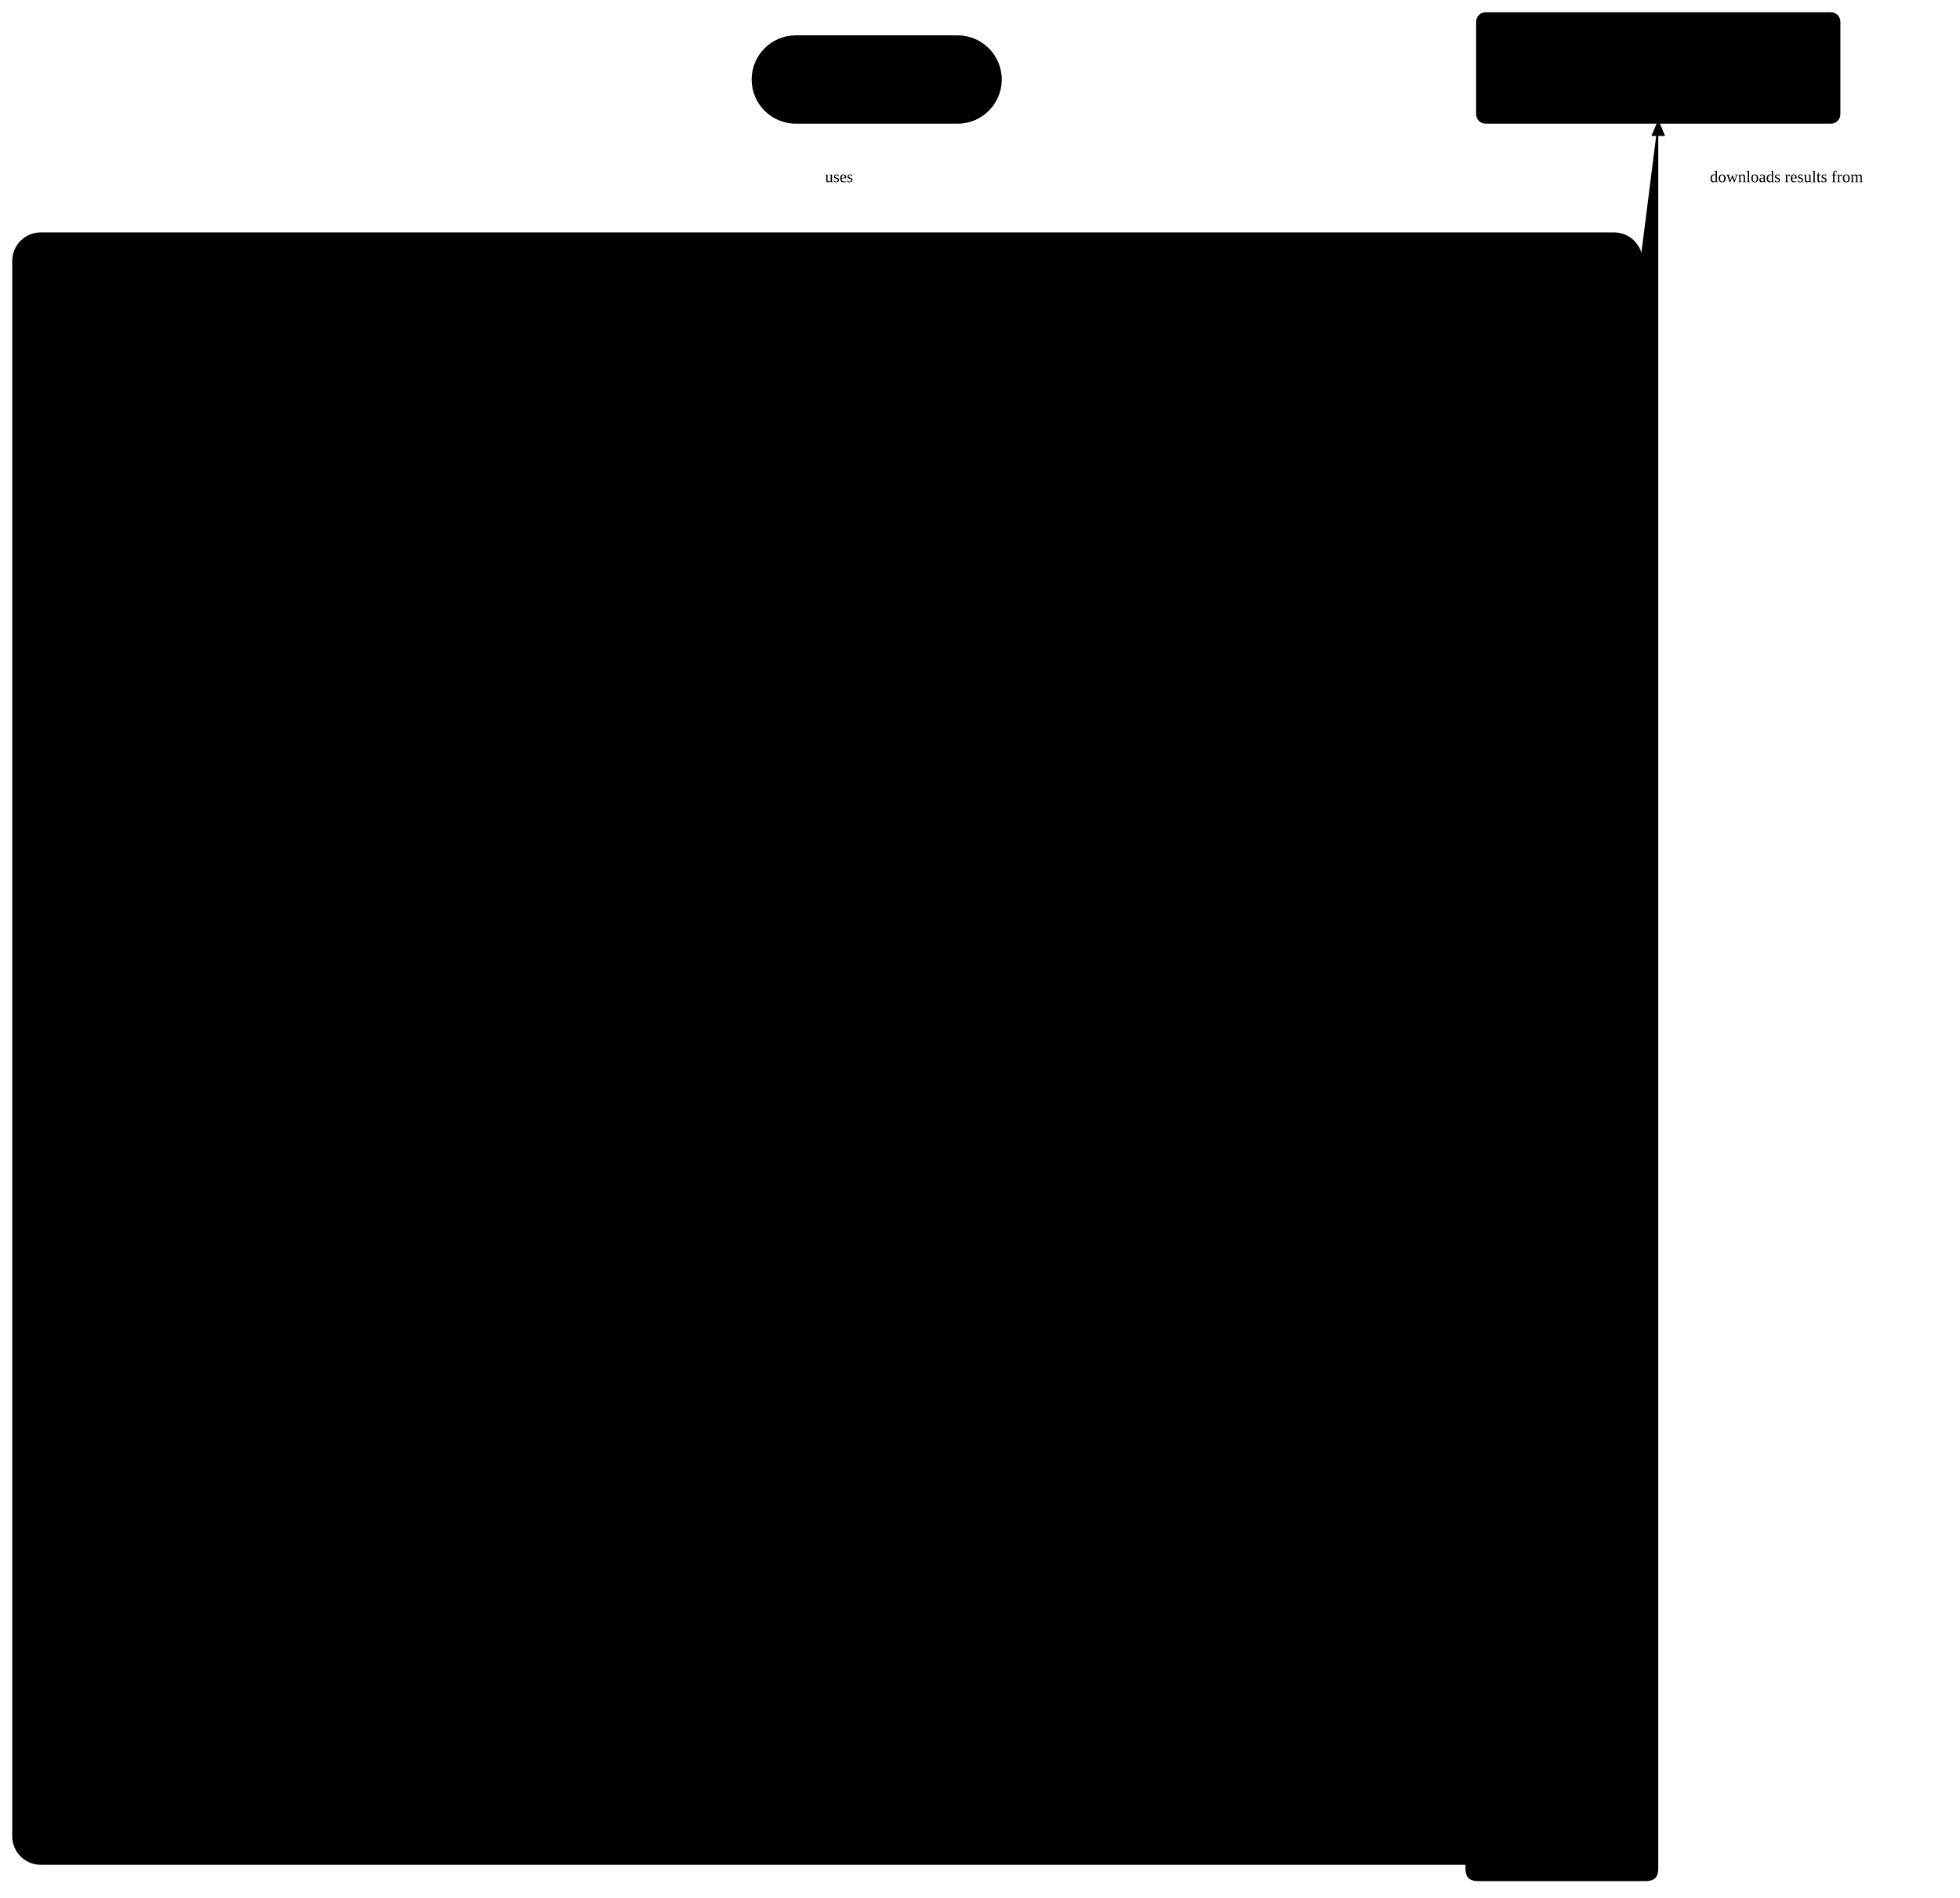
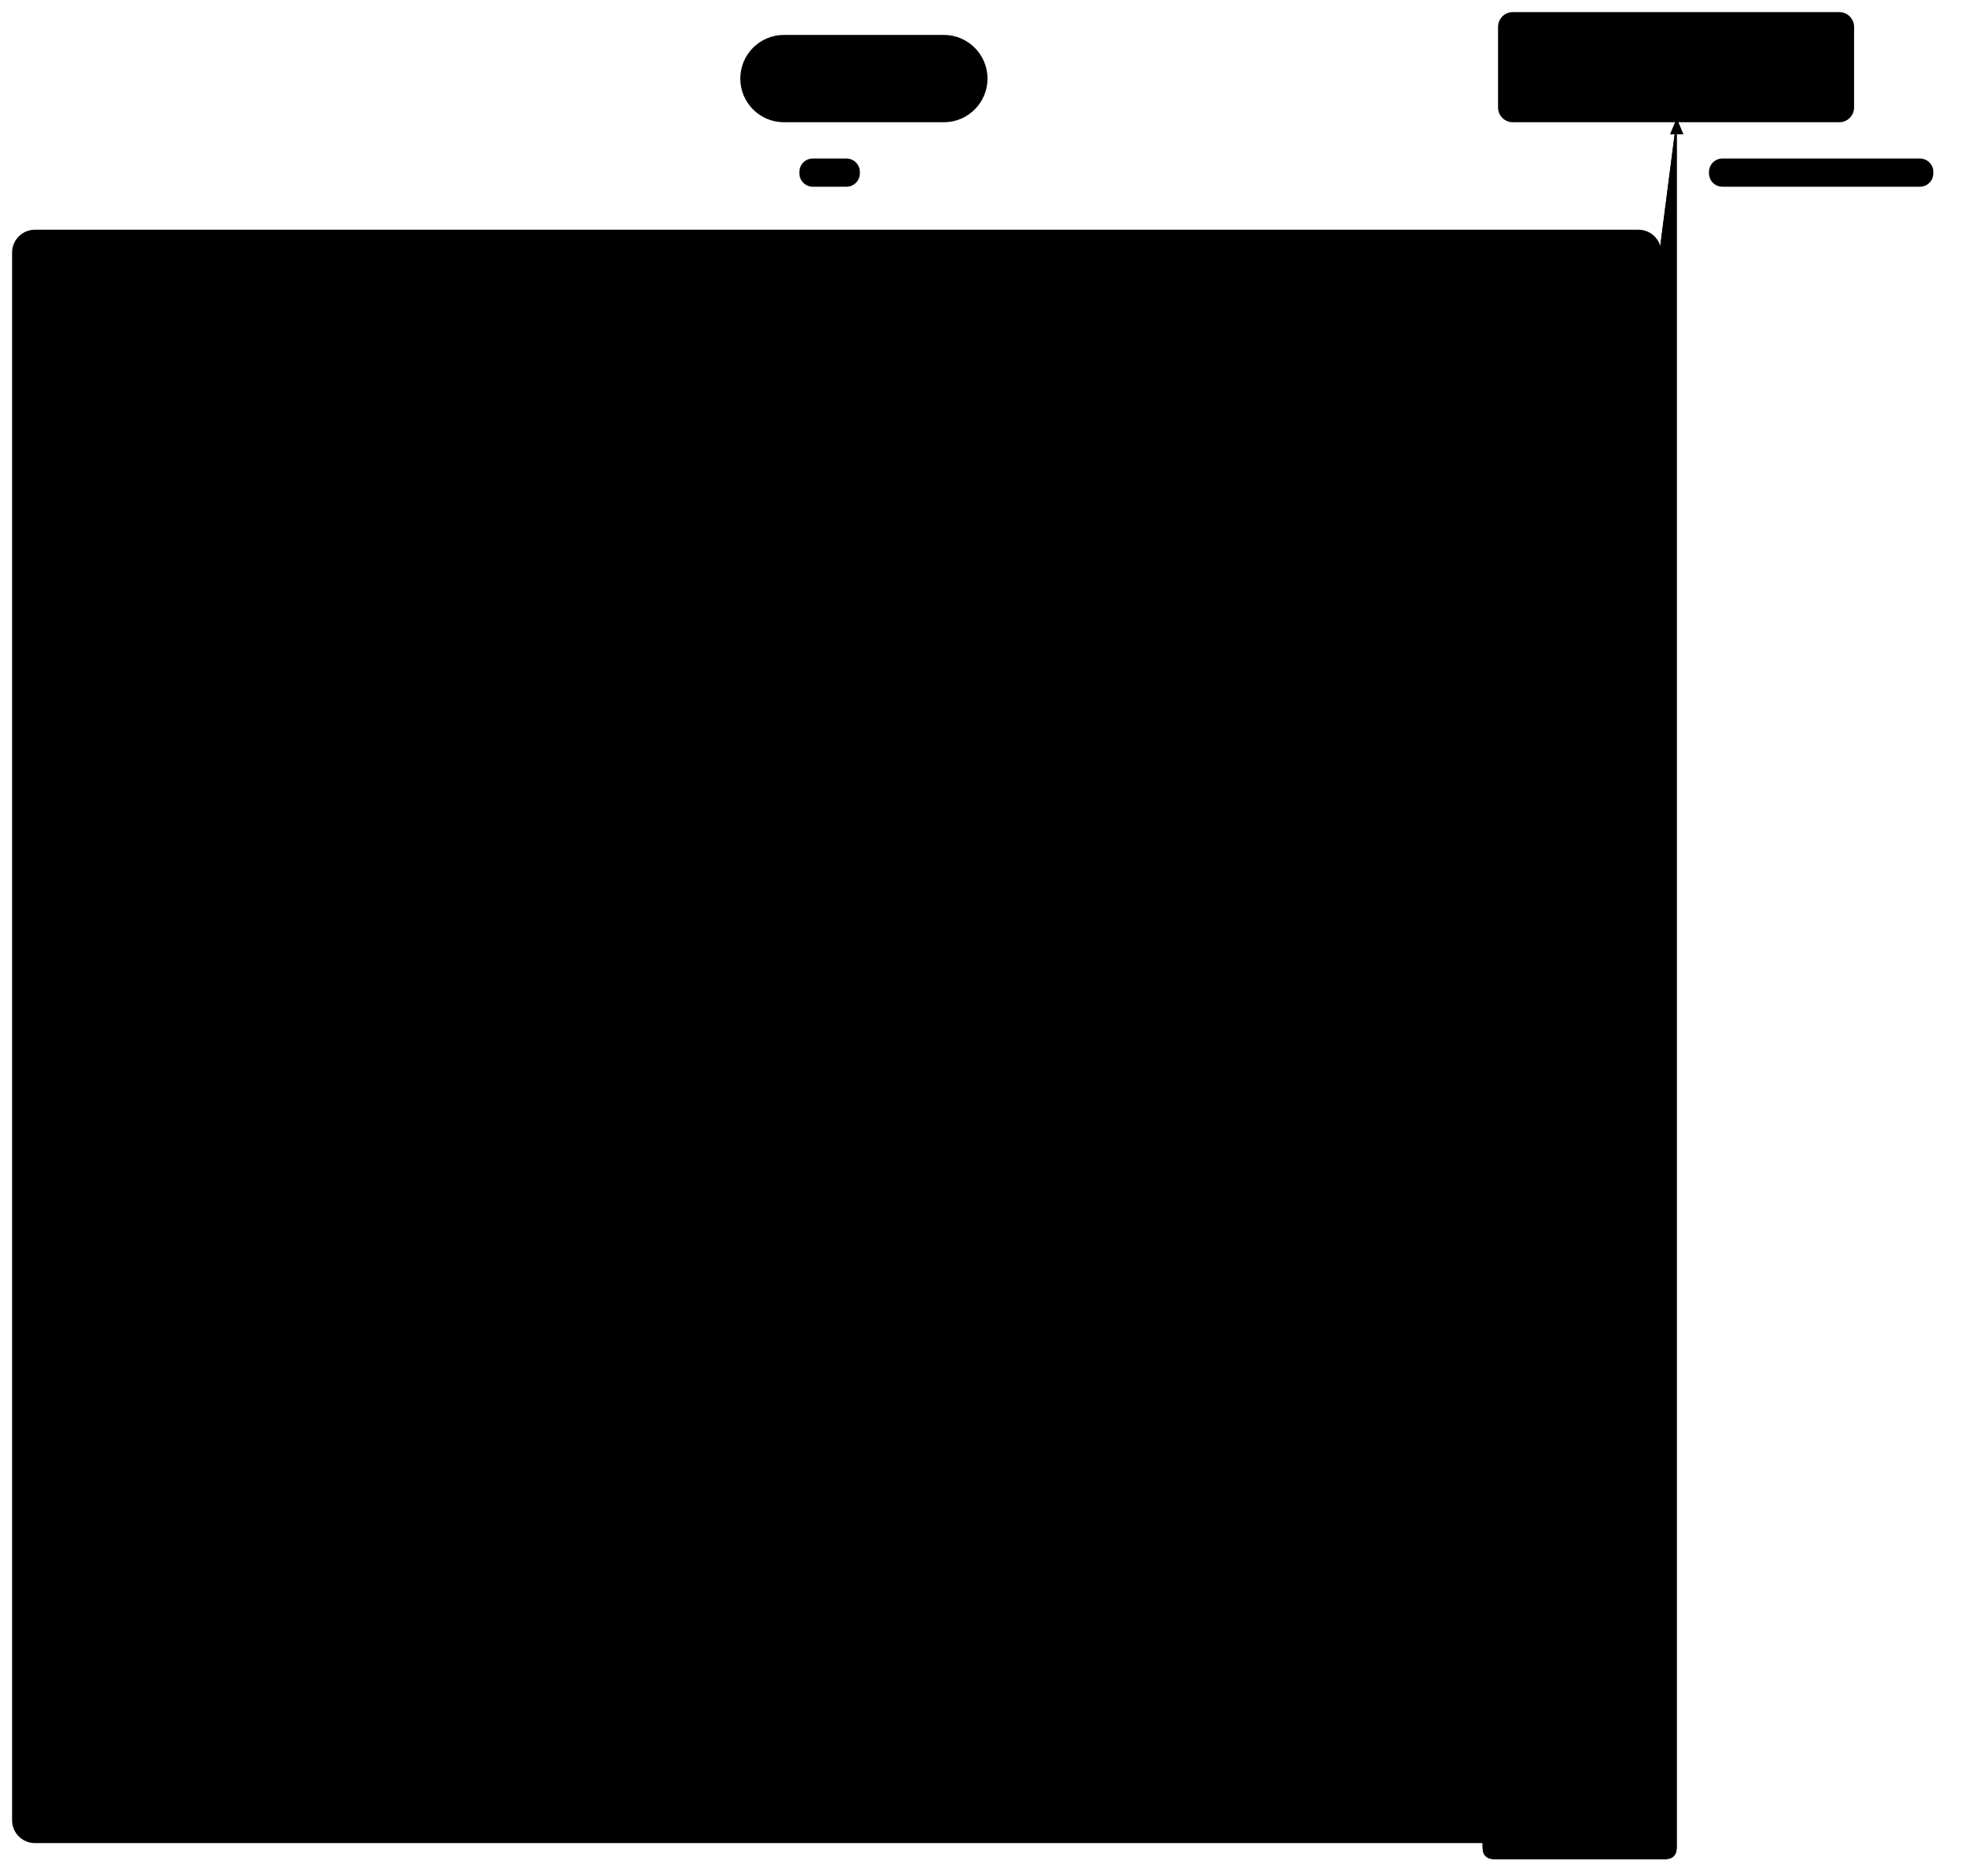
- <svg xmlns="http://www.w3.org/2000/svg" class="aerie" viewBox="0 0 1442 1396" width="1442" height="1396" overflow="visible" role="img" aria-label="The Lotto suite: Services" data-view="services" data-audience="manager">
+ <svg xmlns="http://www.w3.org/2000/svg" class="aerie" viewBox="0 0 1470 1396" width="1470" height="1396" overflow="visible" role="img" aria-label="The Lotto suite: Services" data-view="services" data-audience="manager">
  <defs>
    <pattern id="aerie-hatch" width="7" height="7" patternUnits="userSpaceOnUse" patternTransform="rotate(45)">
      <rect class="hatch-bg" width="7" height="7" />
      <path class="hatch-line" d="M0 0V7" />
    </pattern>
+     <radialGradient id="aerie-dawn" cx="0.18" cy="0" r="1.05" fx="0.12" fy="0">
+       <stop class="dawn-0" offset="0" />
+       <stop class="dawn-1" offset="0.55" />
+       <stop class="dawn-2" offset="1" />
+     </radialGradient>
  </defs>
  <g class="boxes">
-     <g class="node leaf person" data-id="user" transform="translate(556 29)">
+     <g class="node leaf person" data-id="user" transform="translate(554 29)">
      <rect class="shape" width="178" height="59" rx="29.5" />
      <rect class="ring" x="-3" y="-3" width="184" height="65" rx="32.5" />
+       <rect class="icon-tile" x="7" y="7" width="32" height="32" rx="8" />
      <g class="icon" data-icon="person" transform="translate(12 12) scale(0.34375)">
        <circle cx="32" cy="21" r="10" />
        <path d="M12 56c0-12 9-20 20-20s20 8 20 20" />
      </g>
-       <text class="t-name" x="44" y="26" data-width="28">User</text>
+       <text class="t-name" x="44" y="26" data-width="32">User</text>
      <text class="t-tagline" x="44" y="44" data-width="105">Using a browser</text>
    </g>
    <g class="node open depth-0" data-id="suite" transform="translate(12 174)">
-       <rect class="shape" width="1193.5" height="1195" rx="18" />
-       <rect class="inner" x="5" y="5" width="1183.5" height="1185" rx="13" />
-       <rect class="ring" x="-3" y="-3" width="1199.5" height="1201" rx="21" />
+       <rect class="shape" width="1221.5" height="1195" rx="14" />
+       <rect class="dawn" width="1221.5" height="1195" rx="14" />
+       <rect class="ring" x="-3" y="-3" width="1227.5" height="1201" rx="17" />
+       <rect class="icon-tile" x="7" y="7" width="32" height="32" rx="8" />
      <g class="icon" data-icon="stack" transform="translate(12 12) scale(0.34375)">
        <path d="M32 9 56 21 32 33 8 21Z" />
        <path d="M8 31l24 12 24-12" />
        <path d="M8 41l24 12 24-12" />
      </g>
-       <g class="control" transform="translate(1172.5 21)">
+       <g class="control" transform="translate(1200.5 21)">
        <circle r="9" />
        <path d="M-4 0H4" />
      </g>
    </g>
-     <g class="node leaf" data-id="website" transform="translate(503.5 244)">
-       <rect class="shape" width="283" height="59" rx="4" />
-       <rect class="ring" x="-3" y="-3" width="289" height="65" rx="7" />
+     <g class="node leaf" data-id="website" transform="translate(501.83 244)">
+       <rect class="shape" width="283" height="59" rx="8" />
+       <rect class="ring" x="-3" y="-3" width="289" height="65" rx="11" />
+       <rect class="icon-tile" x="7" y="7" width="32" height="32" rx="8" />
      <g class="icon" data-icon="web" transform="translate(12 12) scale(0.34375)">
        <rect x="8" y="11" width="48" height="42" rx="5" />
        <path d="M8 21h48" />
        <path d="M27 29l-7 7 7 7" />
        <path d="M37 29l7 7-7 7" />
      </g>
-       <text class="t-name" x="44" y="26" data-width="49">Website</text>
-       <text class="t-tagline" x="44" y="44" data-width="214">Picks a game, generates numbers</text>
-     </g>
-     <g class="node leaf" data-id="screen-api" transform="translate(522 364)">
-       <rect class="shape" width="246" height="76" rx="4" />
-       <rect class="ring" x="-3" y="-3" width="252" height="82" rx="7" />
+       <text class="t-name" x="44" y="26" data-width="56">Website</text>
+       <text class="t-tagline" x="44" y="44" data-width="217">Picks a game, generates numbers</text>
+     </g>
+     <g class="node leaf" data-id="screen-api" transform="translate(518.33 364)">
+       <rect class="shape" width="250" height="76" rx="8" />
+       <rect class="ring" x="-3" y="-3" width="256" height="82" rx="11" />
+       <rect class="icon-tile" x="7" y="7" width="32" height="32" rx="8" />
      <g class="icon" data-icon="api" transform="translate(12 12) scale(0.34375)">
        <rect x="26" y="18" width="14" height="28" rx="3" />
        <path d="M7 25h19M7 39h19" />
        <path d="M40 32h16" />
        <path d="M50 26l6 6-6 6" />
      </g>
-       <text class="t-name" x="44" y="26" data-width="65">Screen API</text>
-       <text class="t-tagline" x="44" y="44" data-width="190">Prepares data for each screen</text>
+       <text class="t-name" x="44" y="26" data-width="75">Screen API</text>
+       <text class="t-tagline" x="44" y="44" data-width="194">Prepares data for each screen</text>
    </g>
    <g class="node open depth-1" data-id="engine" transform="translate(30 506)">
-       <rect class="shape" width="774" height="304" rx="18" />
-       <rect class="inner" x="5" y="5" width="764" height="294" rx="13" />
-       <rect class="ring" x="-3" y="-3" width="780" height="310" rx="21" />
+       <rect class="shape" width="774.33" height="304" rx="14" />
+       <rect class="dawn" width="774.33" height="304" rx="14" />
+       <rect class="ring" x="-3" y="-3" width="780.33" height="310" rx="17" />
+       <rect class="icon-tile" x="7" y="7" width="32" height="32" rx="8" />
      <g class="icon" data-icon="gear" transform="translate(12 12) scale(0.34375)">
        <path d="M28.1 16.5 29 10.7h6l.9 5.8 4.3 1.8 4.7-3.5 4.3 4.3-3.5 4.7 1.8 4.3 5.8.9v6l-5.8.9-1.8 4.3 3.5 4.7-4.3 4.3-4.7-3.5-4.3 1.8-.9 5.8h-6l-.9-5.8-4.3-1.8-4.7 3.5-4.3-4.3 3.5-4.7-1.8-4.3-5.8-.9v-6l5.8-.9 1.8-4.3-3.5-4.7 4.3-4.3 4.7 3.5Z" />
        <circle cx="32" cy="32" r="6" />
      </g>
-       <g class="control" transform="translate(753 21)">
+       <g class="control" transform="translate(753.33 21)">
        <circle r="9" />
        <path d="M-4 0H4" />
      </g>
    </g>
-     <g class="node closed" data-id="engine-service" transform="translate(504 576)">
-       <rect class="shape" width="282" height="96" rx="8" />
-       <rect class="inner" x="5" y="5" width="272" height="86" rx="3" />
-       <rect class="ring" x="-3" y="-3" width="288" height="102" rx="11" />
+     <g class="node closed" data-id="engine-service" transform="translate(500.33 576)">
+       <rect class="shape" width="286" height="96" rx="10" />
+       <rect class="ring" x="-3" y="-3" width="292" height="102" rx="13" />
+       <rect class="icon-tile" x="7" y="7" width="32" height="32" rx="8" />
      <g class="icon" data-icon="module" transform="translate(12 12) scale(0.34375)">
        <path d="M32 8 53 20v24L32 56 11 44V20Z" />
        <path d="M11 20l21 12 21-12" />
        <path d="M32 32v24" />
      </g>
-       <text class="t-name" x="44" y="26" data-width="87">Engine service</text>
-       <text class="t-tagline" x="44" y="44" data-width="198">Answers requests and does the</text>
-       <text class="t-tagline" x="44" y="61" data-width="34">work</text>
-       <text class="t-chip" x="44" y="79" data-width="80">4 parts inside</text>
-       <g class="control" transform="translate(261 21)">
+       <text class="t-name" x="44" y="26" data-width="100">Engine service</text>
+       <text class="t-tagline" x="44" y="44" data-width="202">Answers requests and does the</text>
+       <text class="t-tagline" x="44" y="61" data-width="32">work</text>
+       <text class="t-chip" x="44" y="79" data-width="88">4 parts inside</text>
+       <g class="control" transform="translate(265 21)">
        <circle r="9" />
        <path d="M-4 0H4M0-4V4" />
      </g>
    </g>
-     <g class="node leaf" data-id="strategies" transform="translate(171 733)">
-       <rect class="shape" width="248" height="59" rx="4" />
-       <rect class="ring" x="-3" y="-3" width="254" height="65" rx="7" />
+     <g class="node leaf" data-id="strategies" transform="translate(172 733)">
+       <rect class="shape" width="246" height="59" rx="8" />
+       <rect class="ring" x="-3" y="-3" width="252" height="65" rx="11" />
+       <rect class="icon-tile" x="7" y="7" width="32" height="32" rx="8" />
      <g class="icon" data-icon="books" transform="translate(12 12) scale(0.34375)">
        <path d="M7 55h50" />
        <rect x="12" y="17" width="9" height="38" rx="1.5" />
        <rect x="23" y="12" width="9" height="43" rx="1.5" />
        <path d="M35.5 19.5l8.7-2.3 9.6 35.6-8.7 2.4Z" />
      </g>
-       <text class="t-name" x="44" y="26" data-width="105">Strategies library</text>
-       <text class="t-tagline" x="44" y="44" data-width="192">The number-picking methods</text>
-     </g>
-     <g class="node leaf" data-id="formats" transform="translate(208 594.5)">
-       <rect class="shape" width="276" height="59" rx="4" />
-       <rect class="ring" x="-3" y="-3" width="282" height="65" rx="7" />
+       <text class="t-name" x="44" y="26" data-width="117">Strategies library</text>
+       <text class="t-tagline" x="44" y="44" data-width="190">The number-picking methods</text>
+     </g>
+     <g class="node leaf" data-id="formats" transform="translate(198.33 594.5)">
+       <rect class="shape" width="282" height="59" rx="8" />
+       <rect class="ring" x="-3" y="-3" width="288" height="65" rx="11" />
+       <rect class="icon-tile" x="7" y="7" width="32" height="32" rx="8" />
      <g class="icon" data-icon="module" transform="translate(12 12) scale(0.34375)">
        <path d="M32 8 53 20v24L32 56 11 44V20Z" />
        <path d="M11 20l21 12 21-12" />
        <path d="M32 32v24" />
      </g>
-       <text class="t-name" x="44" y="26" data-width="124">Shared data formats</text>
-       <text class="t-tagline" x="44" y="44" data-width="220">The shapes of requests and results</text>
-     </g>
-     <g class="node leaf" data-id="legacy" transform="translate(439 733)">
-       <rect class="shape" width="243" height="59" rx="4" />
-       <rect class="ring" x="-3" y="-3" width="249" height="65" rx="7" />
+       <text class="t-name" x="44" y="26" data-width="138">Shared data formats</text>
+       <text class="t-tagline" x="44" y="44" data-width="226">The shapes of requests and results</text>
+     </g>
+     <g class="node leaf" data-id="legacy" transform="translate(438 733)">
+       <rect class="shape" width="243" height="59" rx="8" />
+       <rect class="ring" x="-3" y="-3" width="249" height="65" rx="11" />
+       <rect class="icon-tile" x="7" y="7" width="32" height="32" rx="8" />
      <g class="icon" data-icon="monitor" transform="translate(12 12) scale(0.34375)">
        <rect x="8" y="11" width="48" height="32" rx="3" />
        <path d="M32 43v9M21 53h22" />
      </g>
-       <text class="t-name" x="44" y="26" data-width="145">Legacy desktop support</text>
-       <text class="t-tagline" x="44" y="44" data-width="182">Kept for the old desktop app</text>
-     </g>
-     <g class="node open depth-1" data-id="store" transform="translate(542.5 898)">
-       <rect class="shape" width="645" height="448" rx="18" />
-       <rect class="inner" x="5" y="5" width="635" height="438" rx="13" />
-       <rect class="ring" x="-3" y="-3" width="651" height="454" rx="21" />
+       <text class="t-name" x="44" y="26" data-width="165">Legacy desktop support</text>
+       <text class="t-tagline" x="44" y="44" data-width="183">Kept for the old desktop app</text>
+     </g>
+     <g class="node open depth-1" data-id="store" transform="translate(541.5 898)">
+       <rect class="shape" width="674" height="448" rx="14" />
+       <rect class="dawn" width="674" height="448" rx="14" />
+       <rect class="ring" x="-3" y="-3" width="680" height="454" rx="17" />
+       <rect class="icon-tile" x="7" y="7" width="32" height="32" rx="8" />
      <g class="icon" data-icon="cylinder" transform="translate(12 12) scale(0.34375)">
        <path d="M14 14c0-3.3 8-6 18-6s18 2.7 18 6-8 6-18 6-18-2.7-18-6Z" />
        <path d="M14 14v36c0 3.3 8 6 18 6s18-2.7 18-6V14" />
        <path d="M14 26c0 3.3 8 6 18 6s18-2.7 18-6" />
        <path d="M14 38c0 3.3 8 6 18 6s18-2.7 18-6" />
      </g>
-       <g class="control" transform="translate(624 21)">
+       <g class="control" transform="translate(653 21)">
        <circle r="9" />
        <path d="M-4 0H4" />
      </g>
    </g>
-     <g class="node leaf" data-id="history-service" transform="translate(600.5 1132)">
-       <rect class="shape" width="264" height="76" rx="4" />
-       <rect class="ring" x="-3" y="-3" width="270" height="82" rx="7" />
+     <g class="node leaf" data-id="history-service" transform="translate(621.5 1132)">
+       <rect class="shape" width="268" height="76" rx="8" />
+       <rect class="ring" x="-3" y="-3" width="274" height="82" rx="11" />
+       <rect class="icon-tile" x="7" y="7" width="32" height="32" rx="8" />
      <g class="icon" data-icon="history" transform="translate(12 12) scale(0.34375)">
        <path d="M14.5 24A19 19 0 1 1 13 34" />
        <path d="M8 18l6.5 6.5L21 18" />
        <path d="M33 21v12l8 5" />
      </g>
-       <text class="t-name" x="44" y="26" data-width="123">Draw history service</text>
-       <text class="t-tagline" x="44" y="44" data-width="208">Answers requests for past draws</text>
-     </g>
-     <g class="node leaf" data-id="updater" transform="translate(843.83 968)">
-       <rect class="shape" width="283" height="76" rx="4" />
-       <rect class="ring" x="-3" y="-3" width="289" height="82" rx="7" />
+       <text class="t-name" x="44" y="26" data-width="140">Draw history service</text>
+       <text class="t-tagline" x="44" y="44" data-width="212">Answers requests for past draws</text>
+     </g>
+     <g class="node leaf" data-id="updater" transform="translate(867.83 968)">
+       <rect class="shape" width="283" height="76" rx="8" />
+       <rect class="ring" x="-3" y="-3" width="289" height="82" rx="11" />
+       <rect class="icon-tile" x="7" y="7" width="32" height="32" rx="8" />
      <g class="icon" data-icon="refresh" transform="translate(12 12) scale(0.34375)">
        <path d="M49 25A18 18 0 0 0 16 21" />
        <path d="M15 39a18 18 0 0 0 33 4" />
        <path d="M51 13v12H39" />
        <path d="M13 51V39h12" />
      </g>
-       <text class="t-name" x="44" y="26" data-width="96">Results updater</text>
-       <text class="t-tagline" x="44" y="44" data-width="191">Refreshes every game every 2</text>
-       <text class="t-tagline" x="44" y="61" data-width="38">hours</text>
-     </g>
-     <g class="node leaf" data-id="reader" transform="translate(895.5 1132)">
-       <rect class="shape" width="274" height="76" rx="4" />
-       <rect class="ring" x="-3" y="-3" width="280" height="82" rx="7" />
+       <text class="t-name" x="44" y="26" data-width="107">Results updater</text>
+       <text class="t-tagline" x="44" y="44" data-width="196">Refreshes every game every 2</text>
+       <text class="t-tagline" x="44" y="61" data-width="37">hours</text>
+     </g>
+     <g class="node leaf" data-id="reader" transform="translate(915.5 1132)">
+       <rect class="shape" width="282" height="76" rx="8" />
+       <rect class="ring" x="-3" y="-3" width="288" height="82" rx="11" />
+       <rect class="icon-tile" x="7" y="7" width="32" height="32" rx="8" />
      <g class="icon" data-icon="document" transform="translate(12 12) scale(0.34375)">
        <path d="M17 8h21l10 10v38H17Z" />
        <path d="M38 8v10h10" />
        <path d="M24 31h17M24 40h17M24 49h10" />
      </g>
-       <text class="t-name" x="44" y="26" data-width="87">Results reader</text>
-       <text class="t-tagline" x="44" y="44" data-width="218">Downloads and saves each game's</text>
-       <text class="t-tagline" x="44" y="61" data-width="44">results</text>
-     </g>
-     <g class="node leaf" data-id="saved-draws" transform="translate(857.5 1269)">
-       <rect class="shape" width="194" height="59" rx="4" />
-       <rect class="ring" x="-3" y="-3" width="200" height="65" rx="7" />
+       <text class="t-name" x="44" y="26" data-width="98">Results reader</text>
+       <text class="t-tagline" x="44" y="44" data-width="226">Downloads and saves each game's</text>
+       <text class="t-tagline" x="44" y="61" data-width="43">results</text>
+     </g>
+     <g class="node leaf" data-id="saved-draws" transform="translate(880.17 1269)">
+       <rect class="shape" width="194" height="59" rx="8" />
+       <rect class="ring" x="-3" y="-3" width="200" height="65" rx="11" />
+       <rect class="icon-tile" x="7" y="7" width="32" height="32" rx="8" />
      <g class="icon" data-icon="archive" transform="translate(12 12) scale(0.34375)">
        <rect x="9" y="11" width="46" height="11" rx="2" />
        <path d="M13 22v30h38V22" />
        <path d="M27 32h10" />
      </g>
-       <text class="t-name" x="44" y="26" data-width="77">Saved draws</text>
+       <text class="t-name" x="44" y="26" data-width="88">Saved draws</text>
      <text class="t-tagline" x="44" y="44" data-width="114">One file per game</text>
    </g>
-     <g class="node leaf external" data-id="texas" transform="translate(1089 12)">
-       <rect class="shape" width="262" height="76" rx="4" />
-       <rect class="ring" x="-3" y="-3" width="268" height="82" rx="7" />
+     <g class="node leaf external" data-id="texas" transform="translate(1118 12)">
+       <rect class="shape" width="259" height="76" rx="8" />
+       <rect class="ring" x="-3" y="-3" width="265" height="82" rx="11" />
+       <rect class="icon-tile" x="7" y="7" width="32" height="32" rx="8" />
      <g class="icon" data-icon="building" transform="translate(12 12) scale(0.34375)">
        <path d="M8 56h48" />
        <path d="M16 56V10h32v46" />
        <path d="M24 18h4M36 18h4M24 27h4M36 27h4M24 36h4M36 36h4" />
        <path d="M29 56V46h6v10" />
      </g>
-       <text class="t-name" x="44" y="26" data-width="132">Texas Lottery website</text>
-       <text class="t-tagline" x="44" y="44" data-width="206">Publishes winning numbers per</text>
-       <text class="t-tagline" x="44" y="61" data-width="35">game</text>
+       <text class="t-name" x="44" y="26" data-width="151">Texas Lottery website</text>
+       <text class="t-tagline" x="44" y="44" data-width="201">Publishes winning numbers per</text>
+       <text class="t-tagline" x="44" y="61" data-width="36">game</text>
    </g>
  </g>
  <g class="edges">
    <g class="edge" data-id="user-&gt;website">
-       <path class="line" d="M645 88L645 244" />
-       <path class="arrow" d="M640 232L645 244L650 232" />
+       <path class="line" d="M643 88L643 244" />
+       <path class="flow" d="M643 88L643 244" />
+       <path class="arrow" d="M638 232L643 244L648 232" />
    </g>
    <g class="edge" data-id="website-&gt;screen-api">
-       <path class="line" d="M645 303L645 364" />
-       <path class="arrow" d="M640 352L645 364L650 352" />
+       <path class="line" d="M643.33 303L643.33 364" />
+       <path class="flow" d="M643.33 303L643.33 364" />
+       <path class="arrow" d="M638.33 352L643.33 364L648.33 352" />
    </g>
    <g class="edge" data-id="screen-api-&gt;engine-service">
-       <path class="line" d="M645 440L645 576" />
-       <path class="arrow" d="M640 564L645 576L650 564" />
+       <path class="line" d="M643.33 440L643.33 576" />
+       <path class="flow" d="M643.33 440L643.33 576" />
+       <path class="arrow" d="M638.33 564L643.33 576L648.33 564" />
    </g>
    <g class="edge" data-id="engine-service-&gt;strategies">
-       <path class="line" d="M598 672L598 677Q598 682 593 682L304 682Q295 682 295 691L295 733" />
+       <path class="line" d="M595.67 672L595.67 677Q595.67 682 590.67 682L304 682Q295 682 295 691L295 733" />
+       <path class="flow" d="M595.67 672L595.67 677Q595.67 682 590.67 682L304 682Q295 682 295 691L295 733" />
      <path class="arrow" d="M290 721L295 733L300 721" />
    </g>
    <g class="edge" data-id="engine-service-&gt;history-service">
-       <path class="line" d="M692 672L692 874Q692 883 683 883L580.5 883Q571.5 883 571.5 892L571.5 1103Q571.5 1112 580.5 1112L723.5 1112Q732.5 1112 732.5 1121L732.5 1132" />
-       <path class="arrow" d="M727.5 1120L732.5 1132L737.5 1120" />
+       <path class="line" d="M691 672L691 874Q691 883 682 883L579.5 883Q570.5 883 570.5 892L570.5 1103Q570.5 1112 579.5 1112L746.5 1112Q755.5 1112 755.5 1121L755.5 1132" />
+       <path class="flow" d="M691 672L691 874Q691 883 682 883L579.5 883Q570.5 883 570.5 892L570.5 1103Q570.5 1112 579.5 1112L746.5 1112Q755.5 1112 755.5 1121L755.5 1132" />
+       <path class="arrow" d="M750.5 1120L755.5 1132L760.5 1120" />
    </g>
    <g class="edge" data-id="legacy-&gt;history-service">
-       <path class="line" d="M560.5 792L560.5 1113Q560.5 1122 569.5 1122L661.5 1122Q666.5 1122 666.5 1127L666.5 1132" />
-       <path class="arrow" d="M661.5 1120L666.5 1132L671.5 1120" />
+       <path class="line" d="M559.5 792L559.5 1113Q559.5 1122 568.5 1122L683.5 1122Q688.5 1122 688.5 1127L688.5 1132" />
+       <path class="flow" d="M559.5 792L559.5 1113Q559.5 1122 568.5 1122L683.5 1122Q688.5 1122 688.5 1127L688.5 1132" />
+       <path class="arrow" d="M683.5 1120L688.5 1132L693.5 1120" />
    </g>
    <g class="edge" data-id="history-service-&gt;saved-draws">
-       <path class="line" d="M732.5 1208L732.5 1250Q732.5 1259 741.5 1259L917.17 1259Q922.17 1259 922.17 1264L922.17 1269" />
-       <path class="arrow" d="M917.17 1257L922.17 1269L927.17 1257" />
+       <path class="line" d="M755.5 1208L755.5 1250Q755.5 1259 764.5 1259L939.83 1259Q944.83 1259 944.83 1264L944.83 1269" />
+       <path class="flow" d="M755.5 1208L755.5 1250Q755.5 1259 764.5 1259L939.83 1259Q944.83 1259 944.83 1264L944.83 1269" />
+       <path class="arrow" d="M939.83 1257L944.83 1269L949.83 1257" />
    </g>
    <g class="edge" data-id="updater-&gt;reader">
-       <path class="line" d="M1032.5 1044L1032.5 1132" />
-       <path class="arrow" d="M1027.5 1120L1032.5 1132L1037.5 1120" />
+       <path class="line" d="M1056.5 1044L1056.5 1132" />
+       <path class="flow" d="M1056.5 1044L1056.5 1132" />
+       <path class="arrow" d="M1051.5 1120L1056.5 1132L1061.5 1120" />
    </g>
    <g class="edge" data-id="reader-&gt;texas">
-       <path class="line" d="M1078.17 1208L1078.17 1375Q1078.17 1384 1087.17 1384L1211 1384Q1220 1384 1220 1375L1220 88" />
-       <path class="arrow" d="M1225 100L1220 88L1215 100" />
+       <path class="line" d="M1103.5 1208L1103.5 1375Q1103.5 1384 1112.5 1384L1239 1384Q1248 1384 1248 1375L1248 88" />
+       <path class="flow" d="M1103.5 1208L1103.5 1375Q1103.5 1384 1112.5 1384L1239 1384Q1248 1384 1248 1375L1248 88" />
+       <path class="arrow" d="M1253 100L1248 88L1243 100" />
    </g>
    <g class="edge" data-id="reader-&gt;saved-draws">
-       <path class="line" d="M986.83 1208L986.83 1269" />
-       <path class="arrow" d="M981.83 1257L986.83 1269L991.83 1257" />
+       <path class="line" d="M1009.5 1208L1009.5 1269" />
+       <path class="flow" d="M1009.5 1208L1009.5 1269" />
+       <path class="arrow" d="M1004.5 1257L1009.5 1269L1014.5 1257" />
    </g>
    <g class="edge" data-id="updater-&gt;history-service">
-       <path class="line" d="M938.17 1044L938.17 1049Q938.17 1054 933.17 1054L807.5 1054Q798.5 1054 798.5 1063L798.5 1132" />
-       <path class="arrow" d="M793.5 1120L798.5 1132L803.5 1120" />
+       <path class="line" d="M962.17 1044L962.17 1049Q962.17 1054 957.17 1054L831.5 1054Q822.5 1054 822.5 1063L822.5 1132" />
+       <path class="flow" d="M962.17 1044L962.17 1049Q962.17 1054 957.17 1054L831.5 1054Q822.5 1054 822.5 1063L822.5 1132" />
+       <path class="arrow" d="M817.5 1120L822.5 1132L827.5 1120" />
    </g>
  </g>
  <g class="heads">
    <g class="head depth-0" data-id="suite" transform="translate(12 174)">
-       <text class="t-name" x="44" y="26" data-width="65">Lotto suite</text>
+       <text class="t-name" x="44" y="26" data-width="72">Lotto suite</text>
      <text class="t-tagline" x="44" y="44" data-width="203">Runs together on one computer</text>
    </g>
    <g class="head depth-1" data-id="engine" transform="translate(30 506)">
-       <text class="t-name" x="44" y="26" data-width="93">Analysis engine</text>
-       <text class="t-tagline" x="44" y="44" data-width="174">Generates and scores picks</text>
-     </g>
-     <g class="head depth-1" data-id="store" transform="translate(542.5 898)">
-       <text class="t-name" x="44" y="26" data-width="78">Results store</text>
-       <text class="t-tagline" x="44" y="44" data-width="192">Keeps each game's past draws</text>
+       <text class="t-name" x="44" y="26" data-width="108">Analysis engine</text>
+       <text class="t-tagline" x="44" y="44" data-width="178">Generates and scores picks</text>
+     </g>
+     <g class="head depth-1" data-id="store" transform="translate(541.5 898)">
+       <text class="t-name" x="44" y="26" data-width="89">Results store</text>
+       <text class="t-tagline" x="44" y="44" data-width="200">Keeps each game's past draws</text>
    </g>
  </g>
  <g class="labels">
    <g class="label" data-id="user-&gt;website">
-       <text class="t-label" x="607" y="134" data-width="25">uses</text>
+       <rect class="pill" x="595" y="118" width="45" height="21" rx="10" />
+       <text class="t-label" x="602" y="134" data-width="31">uses</text>
    </g>
    <g class="label" data-id="website-&gt;screen-api">
-       <text class="t-label" x="513" y="339" data-width="125">gets screen data from</text>
+       <rect class="pill" x="487.33" y="323" width="156" height="21" rx="10" />
+       <text class="t-label" x="494.33" y="339" data-width="142">gets screen data from</text>
    </g>
    <g class="label" data-id="screen-api-&gt;engine-service">
-       <text class="t-label" x="499" y="476" data-width="132">requests analysis from</text>
+       <rect class="pill" x="482.33" y="460" width="161" height="21" rx="10" />
+       <text class="t-label" x="489.33" y="476" data-width="147">requests analysis from</text>
    </g>
    <g class="label" data-id="engine-service-&gt;strategies">
-       <text class="t-label" x="88" y="708" data-width="165">picks and scores tickets with</text>
+       <rect class="pill" x="70" y="692" width="201" height="21" rx="10" />
+       <text class="t-label" x="77" y="708" data-width="187">picks and scores tickets with</text>
    </g>
    <g class="label" data-id="engine-service-&gt;history-service">
-       <text class="t-label" x="737.5" y="859.5" data-width="152">fetches draw history from</text>
+       <rect class="pill" x="722" y="843.5" width="181" height="21" rx="10" />
+       <text class="t-label" x="729" y="859.5" data-width="167">fetches draw history from</text>
    </g>
    <g class="label" data-id="legacy-&gt;history-service">
-       <text class="t-label" x="372" y="859.5" data-width="144">reads draw history from</text>
+       <rect class="pill" x="358.5" y="843.5" width="169" height="21" rx="10" />
+       <text class="t-label" x="365.5" y="859.5" data-width="155">reads draw history from</text>
    </g>
    <g class="label" data-id="history-service-&gt;saved-draws">
-       <text class="t-label" x="689" y="1244" data-width="32">reads</text>
+       <rect class="pill" x="702.5" y="1228" width="51" height="21" rx="10" />
+       <text class="t-label" x="709.5" y="1244" data-width="37">reads</text>
    </g>
    <g class="label" data-id="updater-&gt;reader">
-       <text class="t-label" x="839.5" y="1088.5" data-width="161">has each game refreshed by</text>
+       <rect class="pill" x="844.5" y="1072.5" width="199" height="21" rx="10" />
+       <text class="t-label" x="851.5" y="1088.5" data-width="185">has each game refreshed by</text>
    </g>
    <g class="label" data-id="reader-&gt;texas">
-       <text class="t-label" x="1258" y="134" data-width="139">downloads results from</text>
+       <rect class="pill" x="1272" y="118" width="167" height="21" rx="10" />
+       <text class="t-label" x="1279" y="134" data-width="153">downloads results from</text>
    </g>
    <g class="label" data-id="reader-&gt;saved-draws">
-       <text class="t-label" x="817.33" y="1244" data-width="98">saves draws into</text>
+       <rect class="pill" x="827" y="1228" width="124" height="21" rx="10" />
+       <text class="t-label" x="834" y="1244" data-width="110">saves draws into</text>
    </g>
    <g class="label" data-id="updater-&gt;history-service">
-       <text class="t-label" x="587.5" y="1088.5" data-width="204">announces each finished refresh to</text>
+       <rect class="pill" x="579.5" y="1072.5" width="243" height="21" rx="10" />
+       <text class="t-label" x="586.5" y="1088.5" data-width="229">announces each finished refresh to</text>
    </g>
  </g>
</svg>
